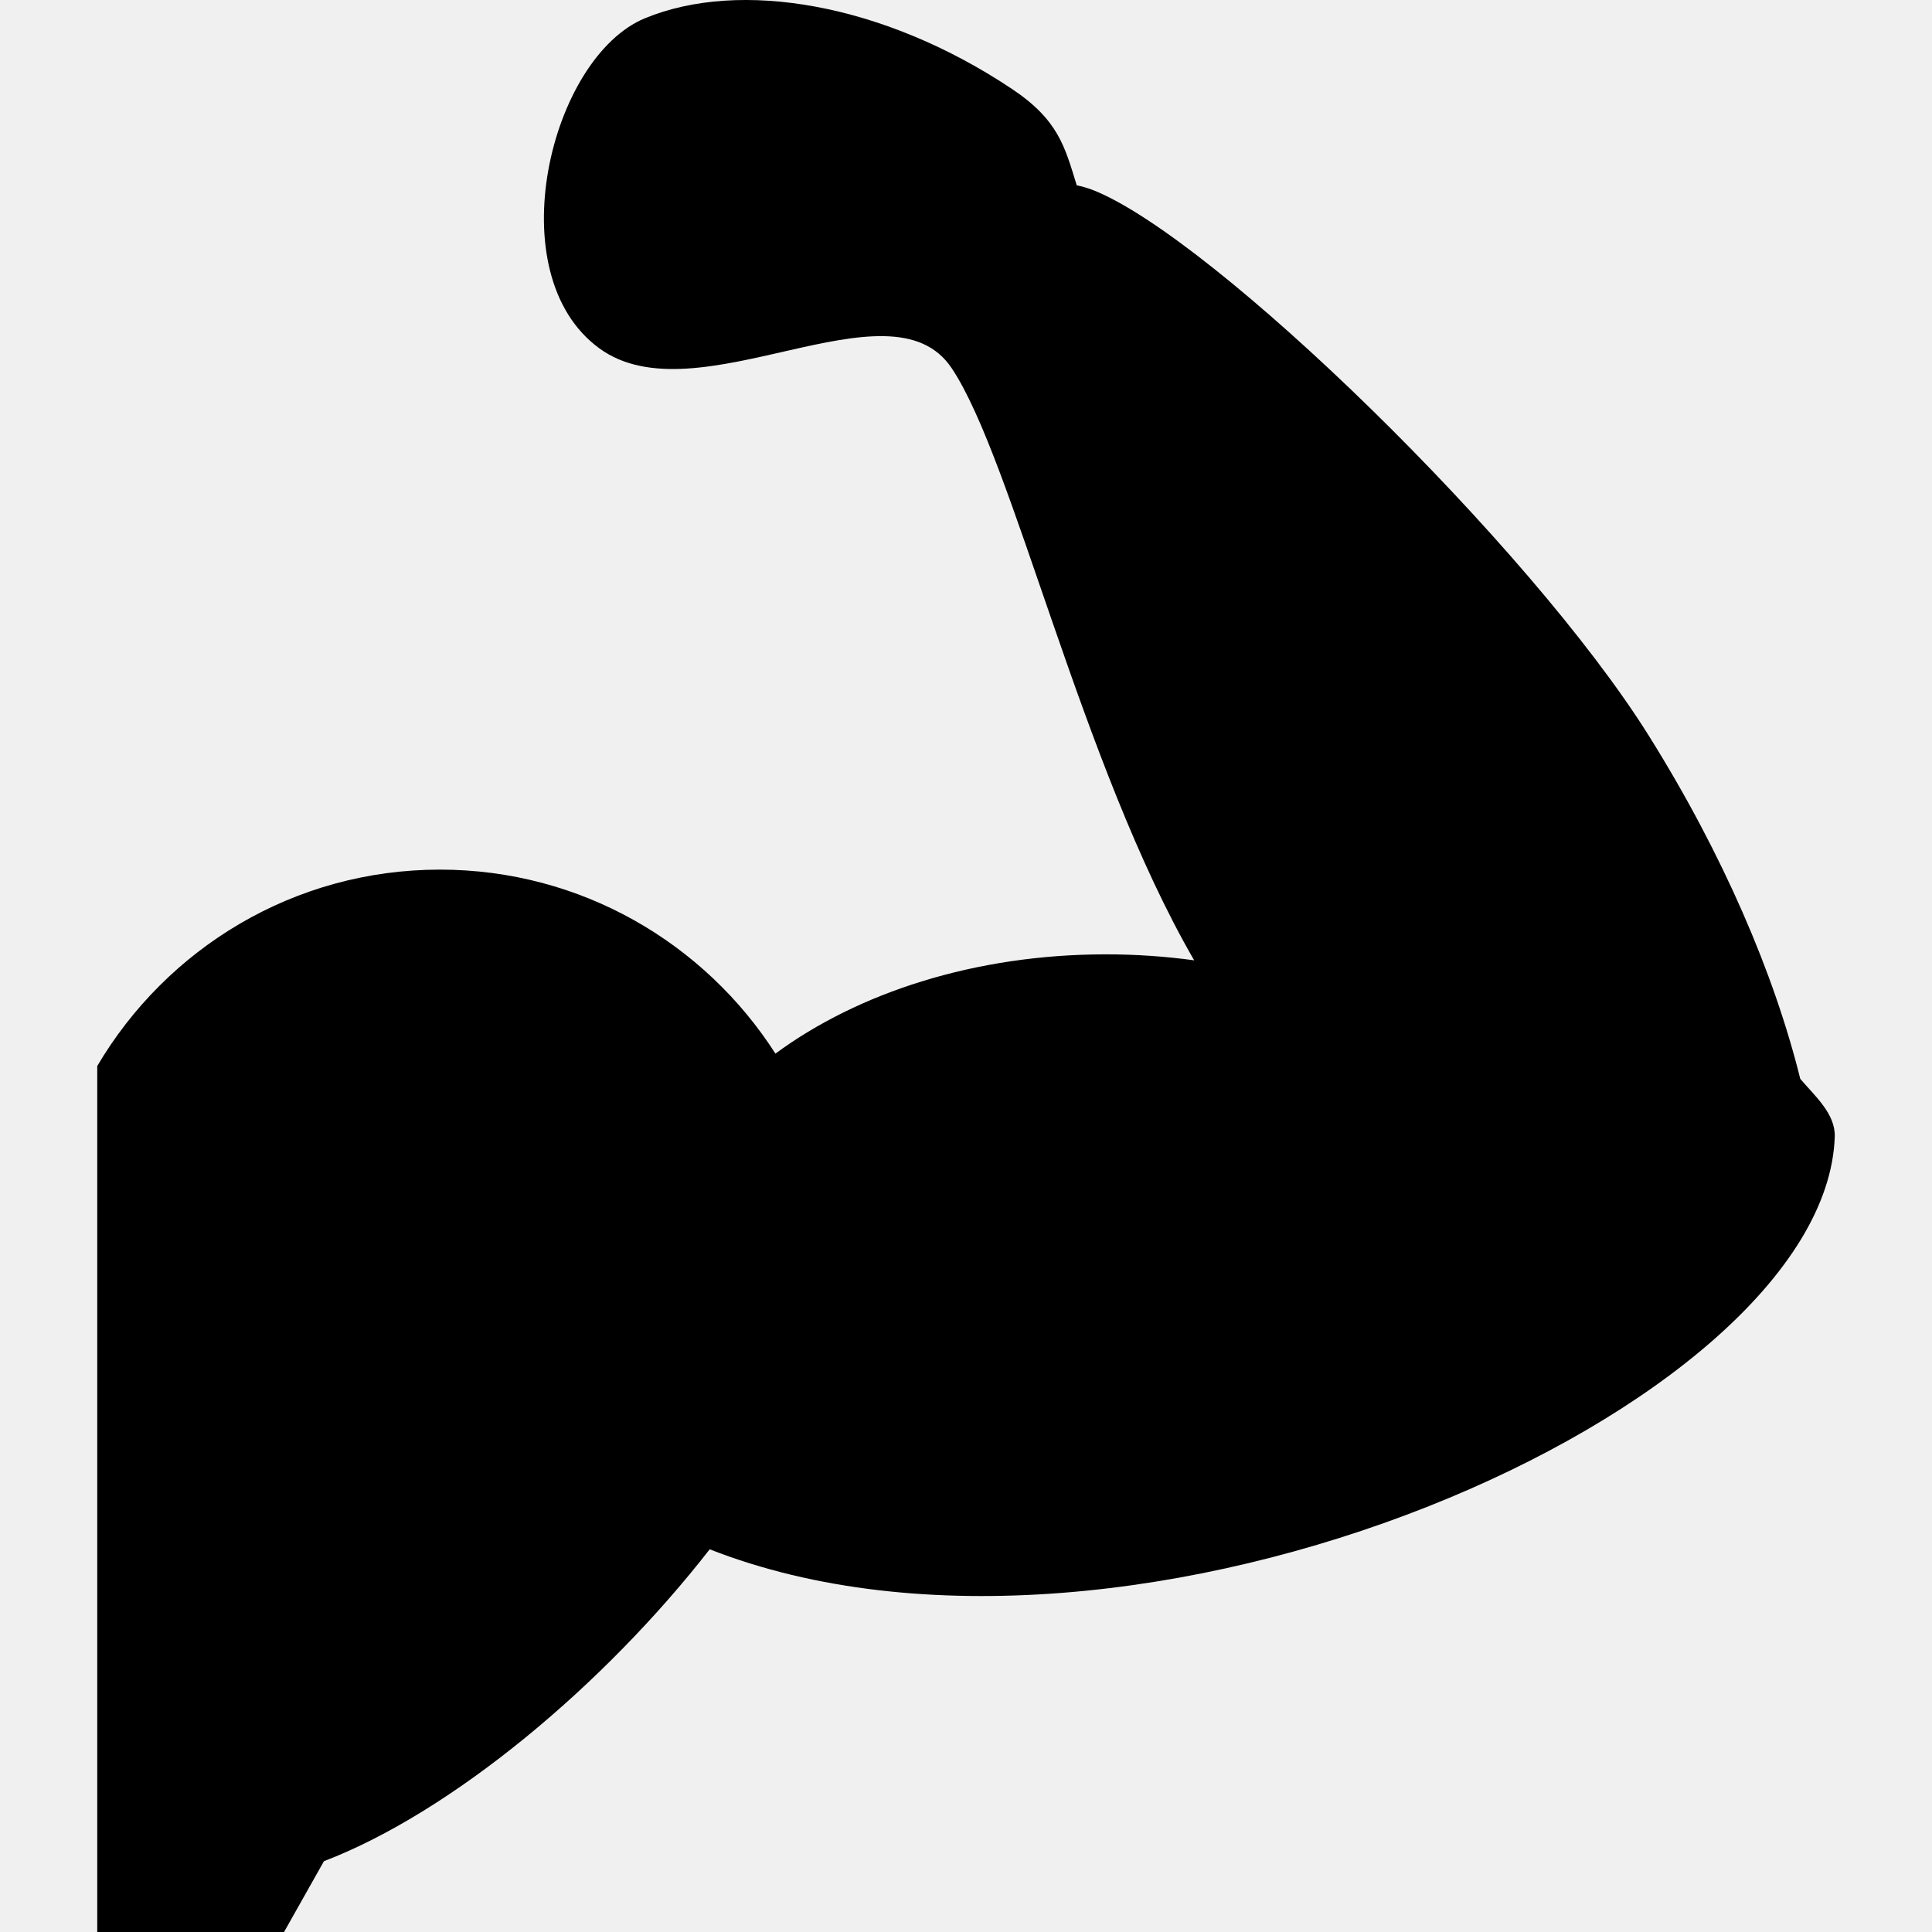
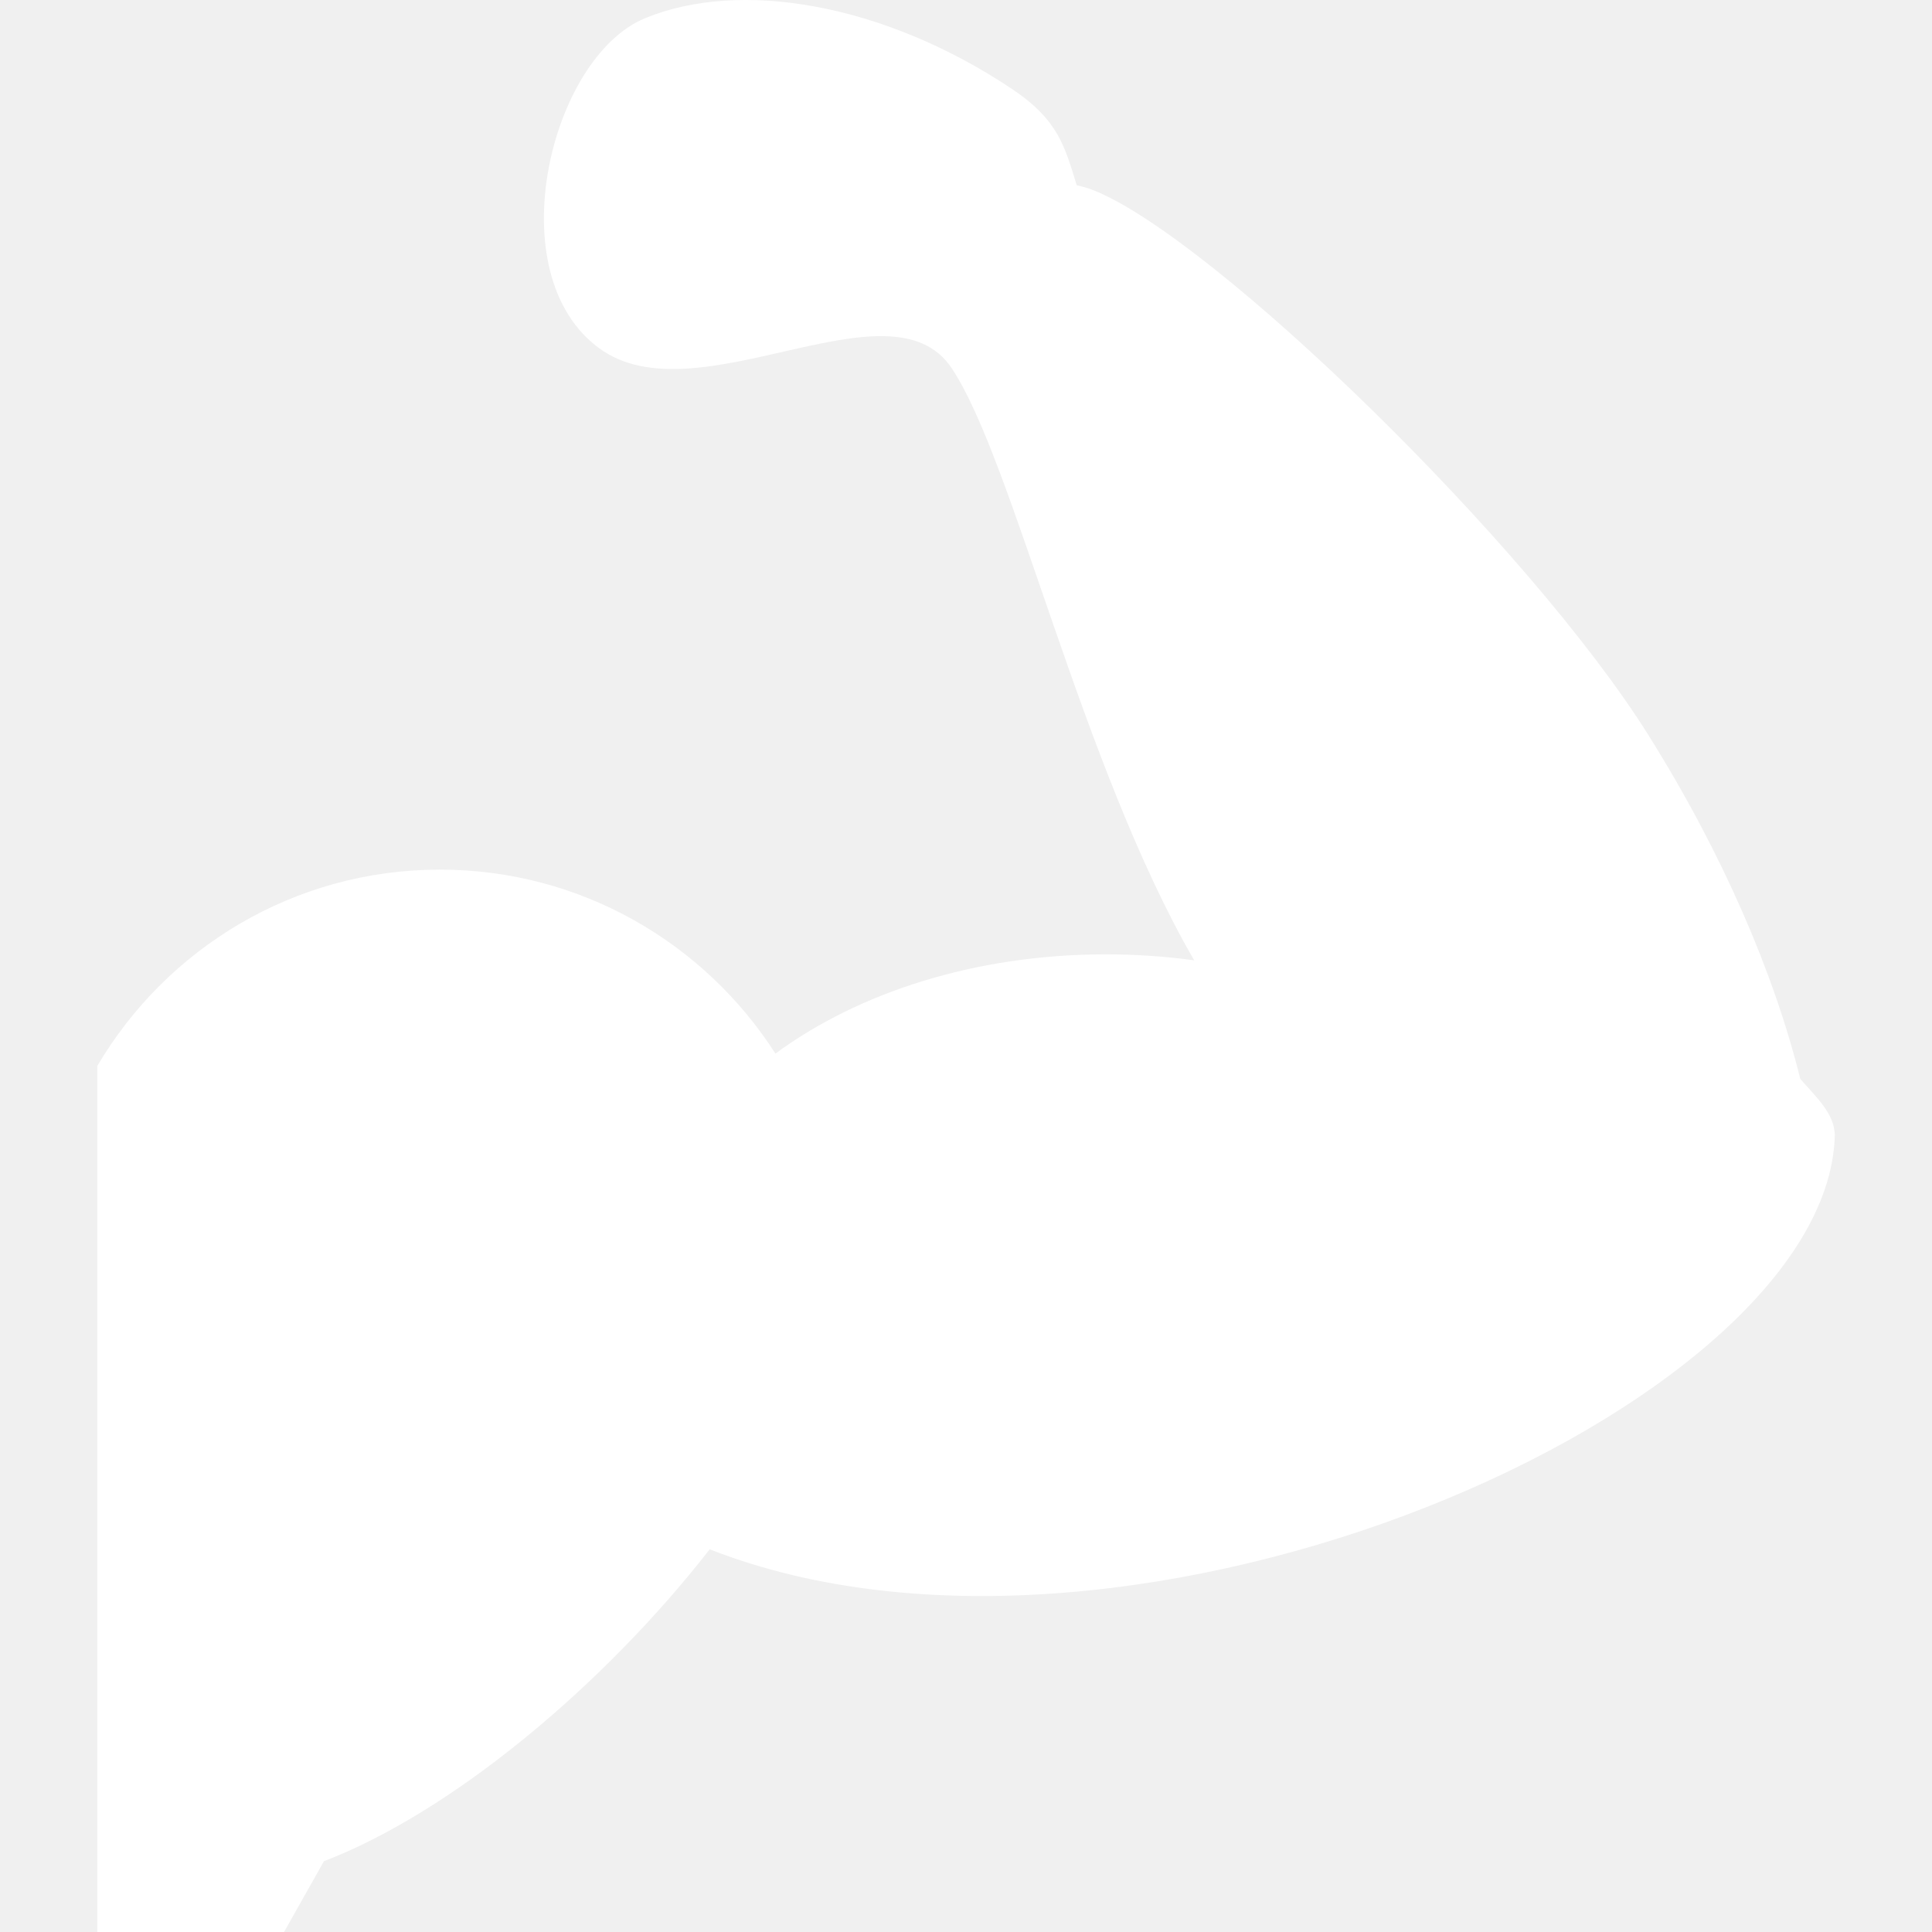
<svg xmlns="http://www.w3.org/2000/svg" version="1.1" id="Capa_1" x="0px" y="0px" viewBox="0 0 50.463 50.463" style="enable-background:new 0 0 50.463 50.463;" xml:space="preserve">
-   <g>
-     <g>
-       <path d="M47.923,29.694c0.021-0.601-0.516-1.063-0.901-1.515c-0.676-2.733-2.016-5.864-3.961-8.971    C39.942,14.23,31.688,6.204,28.553,4.966c-0.158-0.062-0.299-0.097-0.429-0.126c-0.313-1.013-0.479-1.708-1.698-2.521    c-3.354-2.236-7.099-2.866-9.578-1.843c-2.481,1.023-3.859,6.687-1.19,8.625c2.546,1.857,7.583-1.888,9.195,0.509    c1.609,2.396,3.386,10.374,6.338,15.473c-0.746-0.102-1.514-0.156-2.307-0.156c-3.406,0-6.467,0.998-8.63,2.593    c-1.85-2.887-5.08-4.806-8.764-4.806c-3.82,0-7.141,2.064-8.95,5.13v22.619h4.879l1.042-1.849    c3.354-1.287,7.32-4.607,10.076-8.147C29.551,44.789,47.676,36.789,47.923,29.694z" />
-     </g>
+   <g fill="#fff">
+     <path d="M47.923,29.694c0.021-0.601-0.516-1.063-0.901-1.515c-0.676-2.733-2.016-5.864-3.961-8.971    C39.942,14.23,31.688,6.204,28.553,4.966c-0.158-0.062-0.299-0.097-0.429-0.126c-0.313-1.013-0.479-1.708-1.698-2.521    c-3.354-2.236-7.099-2.866-9.578-1.843c-2.481,1.023-3.859,6.687-1.19,8.625c2.546,1.857,7.583-1.888,9.195,0.509    c1.609,2.396,3.386,10.374,6.338,15.473c-0.746-0.102-1.514-0.156-2.307-0.156c-3.406,0-6.467,0.998-8.63,2.593    c-1.85-2.887-5.08-4.806-8.764-4.806c-3.82,0-7.141,2.064-8.95,5.13v22.619h4.879l1.042-1.849    c3.354-1.287,7.32-4.607,10.076-8.147C29.551,44.789,47.676,36.789,47.923,29.694z" />
  </g>
-   <g>
- </g>
-   <g>
- </g>
-   <g>
- </g>
-   <g>
- </g>
-   <g>
- </g>
-   <g>
- </g>
-   <g>
- </g>
-   <g>
- </g>
-   <g>
- </g>
-   <g>
- </g>
-   <g>
- </g>
-   <g>
- </g>
-   <g>
- </g>
-   <g>
- </g>
-   <g>
- </g>
</svg>
